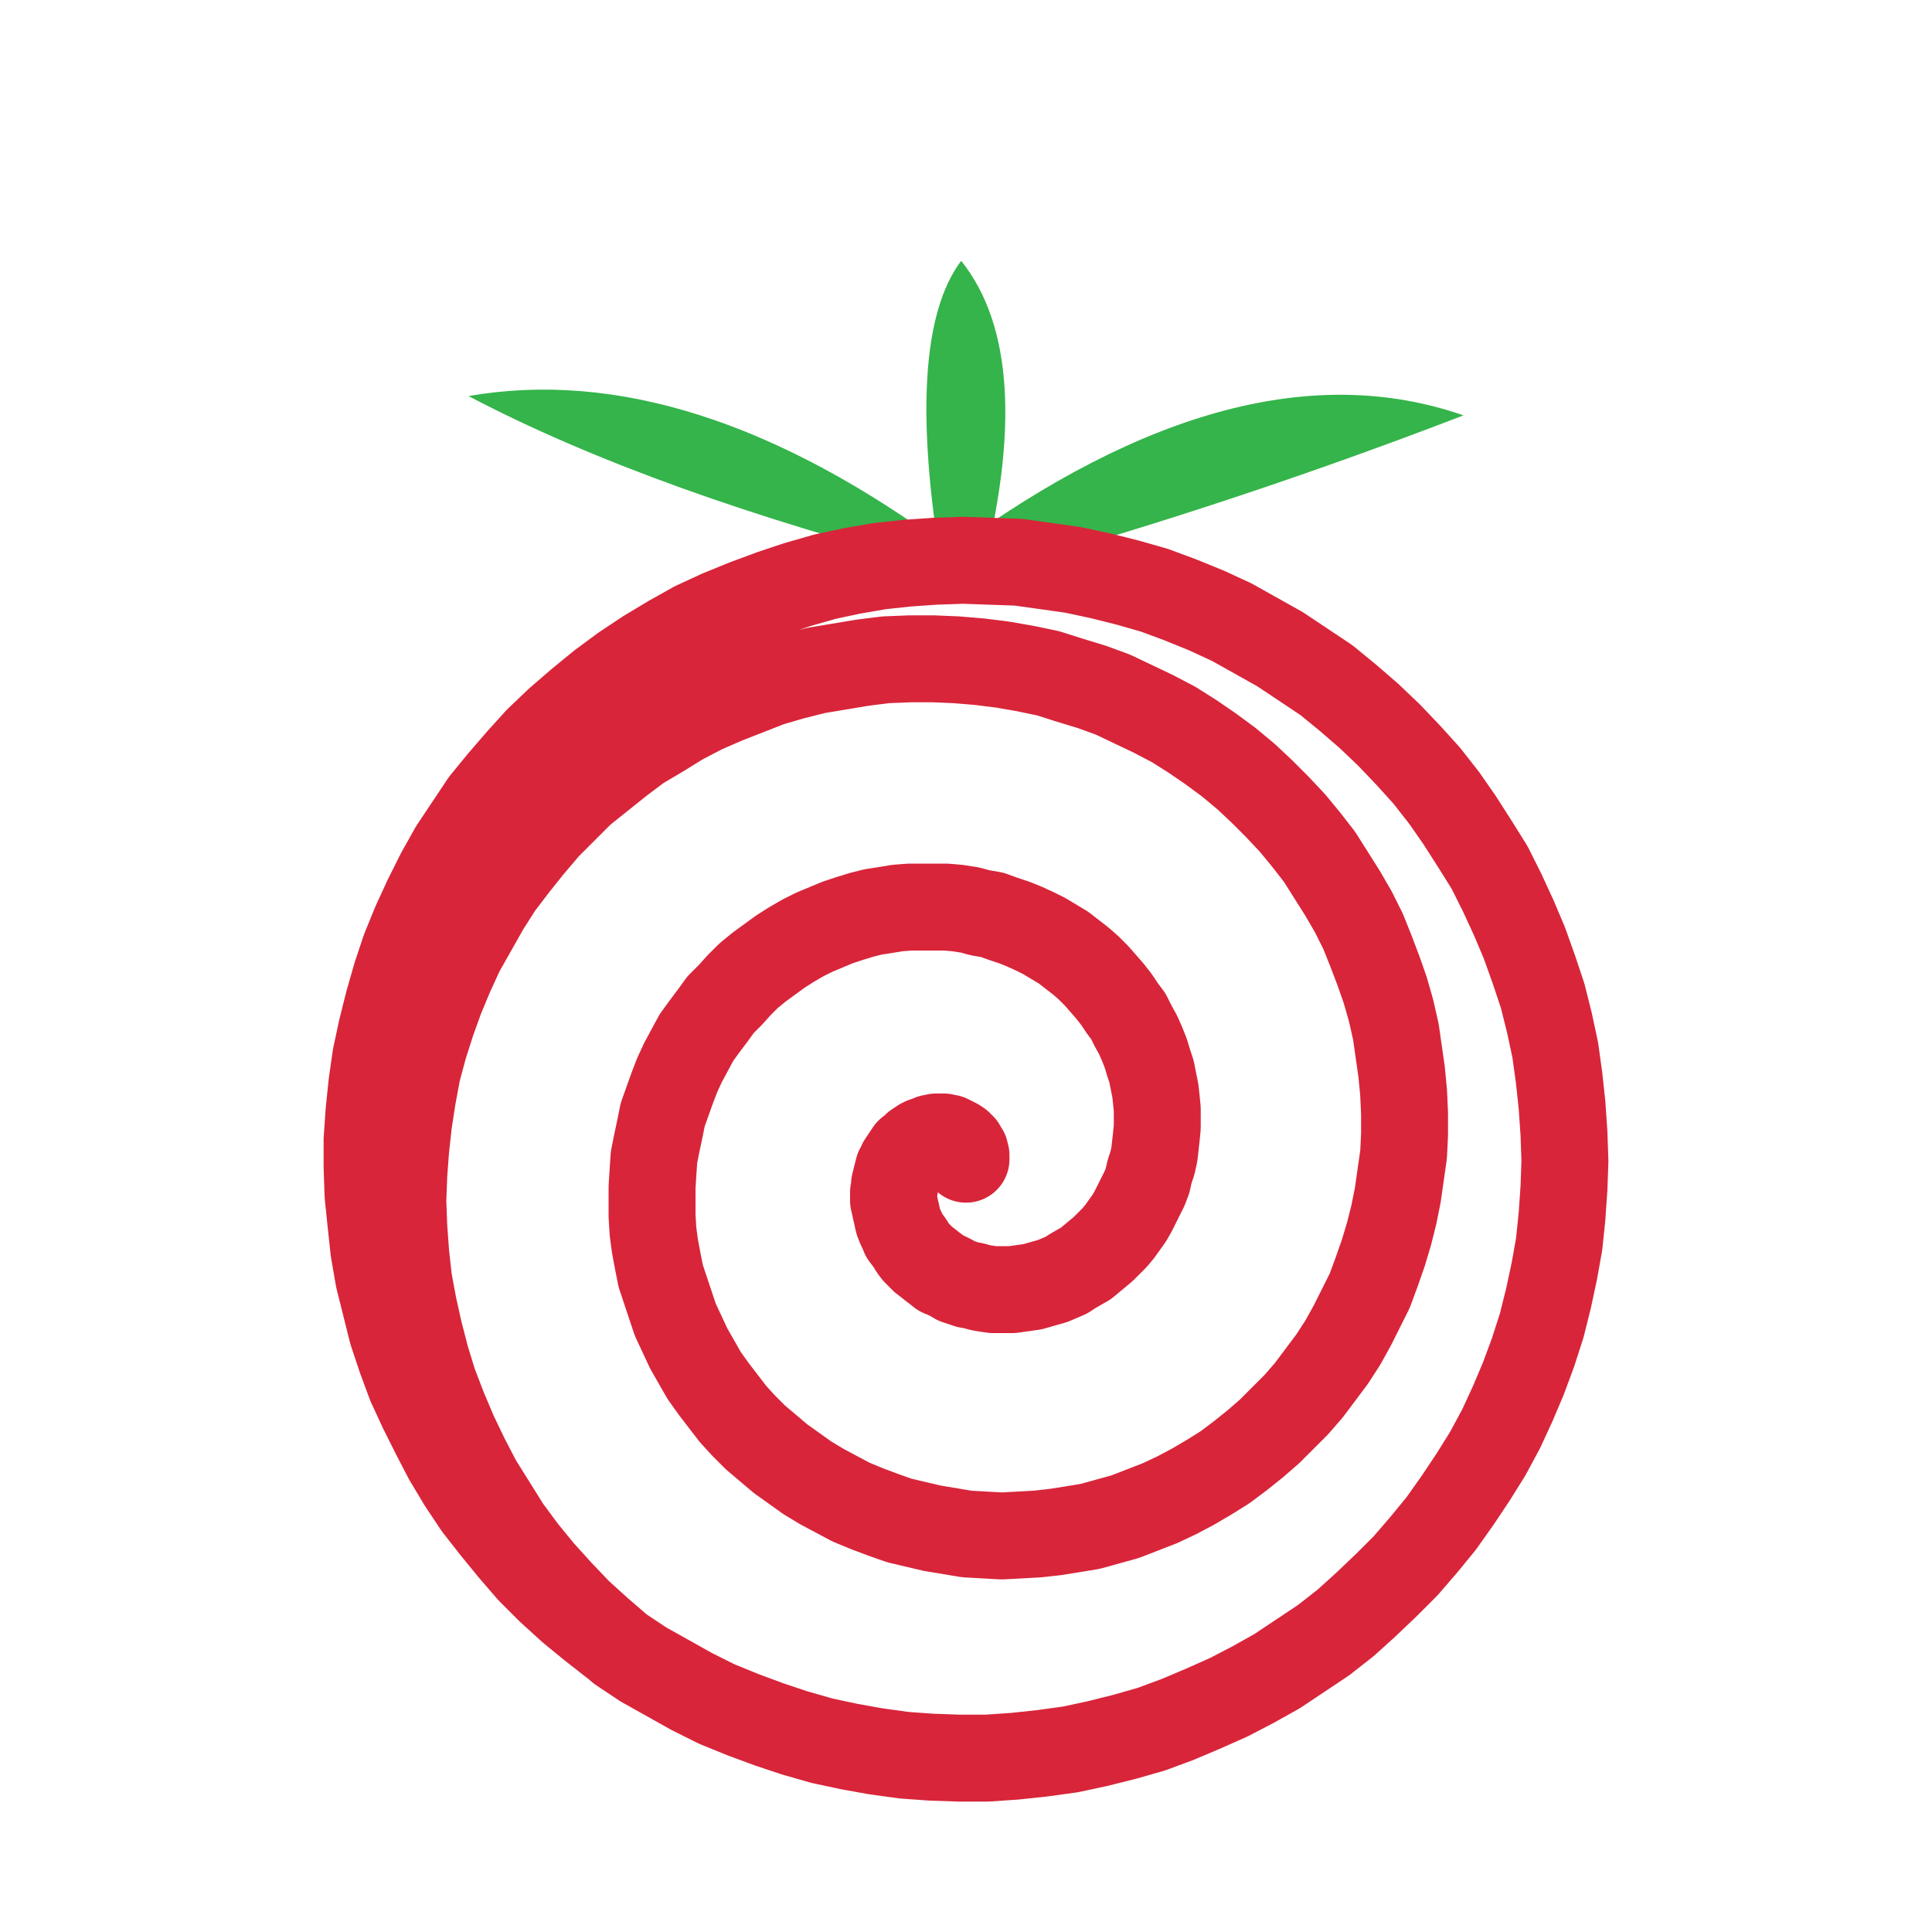
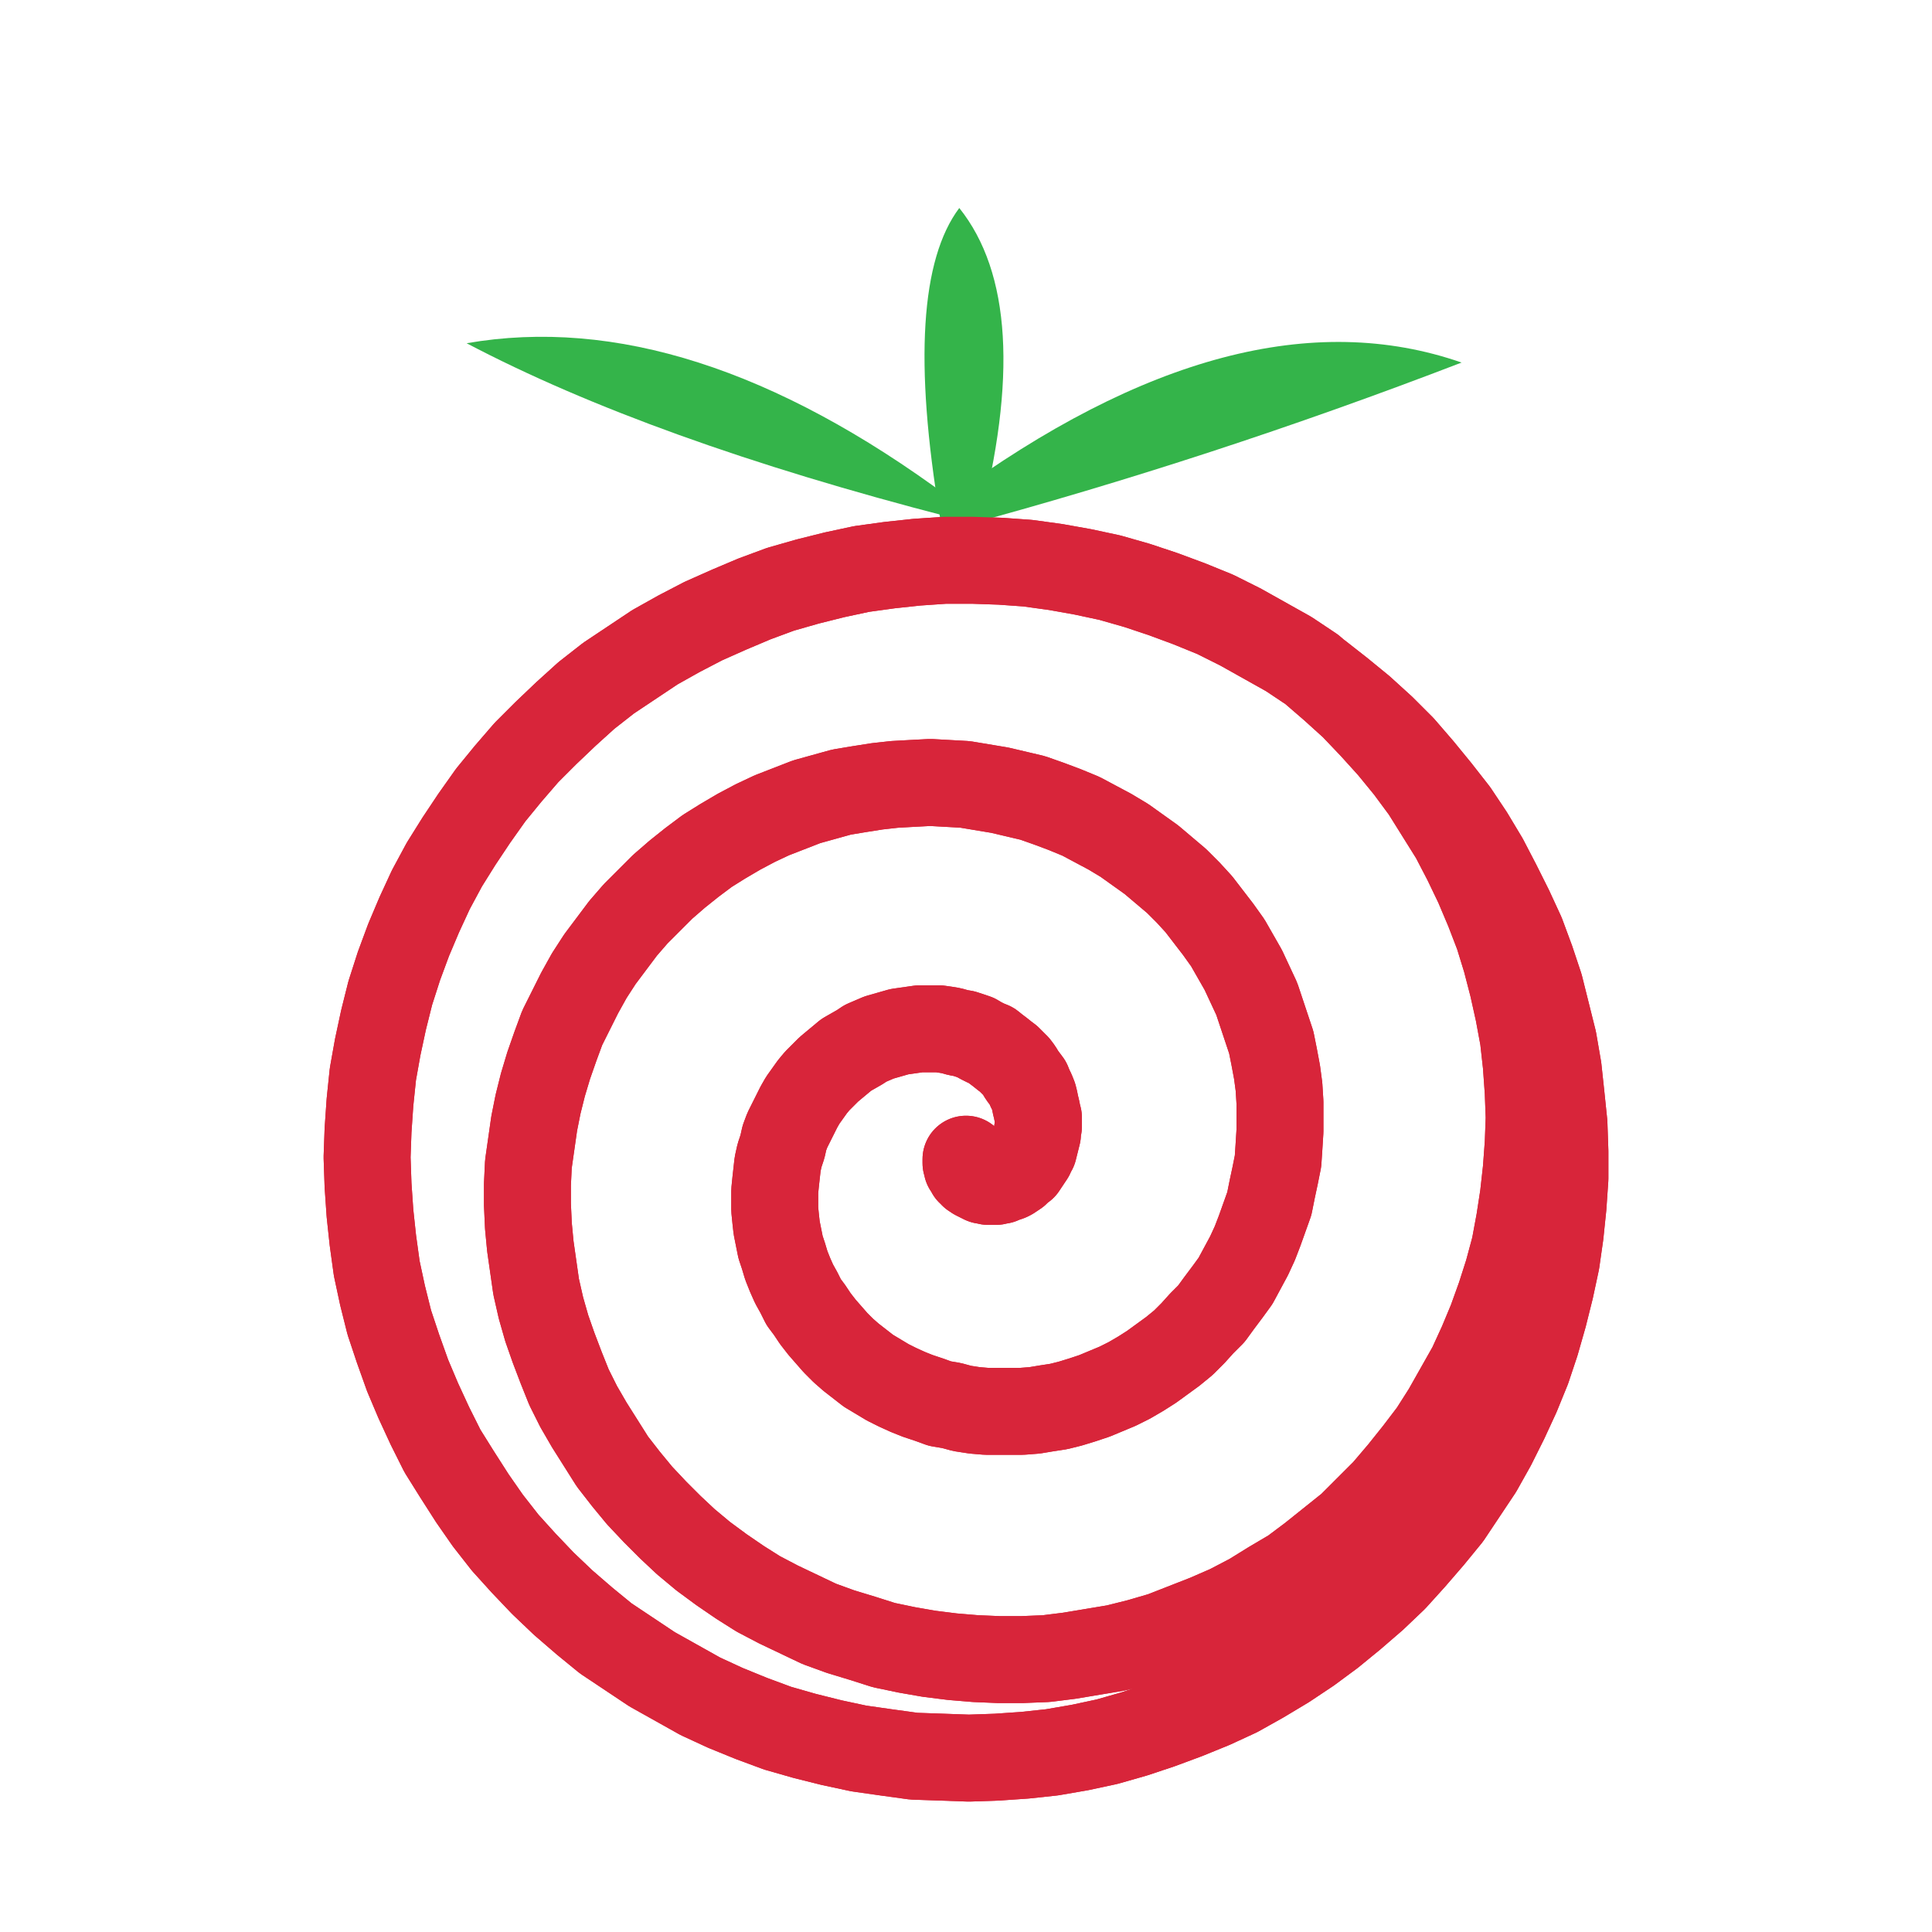
- <svg xmlns="http://www.w3.org/2000/svg" viewBox="0 0 200 200" width="1024" height="1024">
-   <g transform="translate(0,4)">
-     <g fill="#34B44A" transform="translate(-6.5,-5)">
-       <path d="M105,58 Q78,38 55,42 Q74,52 105,60 Z" />
-       <path d="M105,58 Q135,36 158,44 Q132,54 106,61 Z" />
-       <path d="M104,60 Q100,36 106,28 Q114,38 108,61 Z" />
+ <svg xmlns="http://www.w3.org/2000/svg" viewBox="0 0 200 200" width="1024" height="1024" version="1.1" id="svg4">
+   <defs id="defs4" />
+   <g transform="translate(0,4)" id="g4">
+     <path d="m 100,116 v 0.2 0.2 l 0.1,0.2 v 0.2 l 0.1,0.1 0.1,0.2 0.1,0.2 0.2,0.1 0.1,0.2 0.2,0.1 0.1,0.1 0.2,0.1 0.2,0.1 0.2,0.1 0.2,0.1 h 0.3 l 0.2,0.1 h 0.2 0.3 0.3 l 0.2,-0.1 h 0.3 l 0.2,-0.1 0.3,-0.1 0.3,-0.1 0.2,-0.1 0.3,-0.2 0.3,-0.2 0.2,-0.2 0.2,-0.2 0.3,-0.2 0.2,-0.3 0.2,-0.3 0.2,-0.3 0.2,-0.3 0.1,-0.3 0.2,-0.3 0.1,-0.4 0.1,-0.4 0.1,-0.4 0.1,-0.4 V 113 l 0.1,-0.4 v -0.4 -0.5 l -0.1,-0.4 -0.1,-0.5 -0.1,-0.4 -0.1,-0.5 -0.1,-0.4 -0.2,-0.5 -0.2,-0.4 -0.2,-0.5 -0.3,-0.4 -0.3,-0.4 -0.3,-0.5 -0.3,-0.4 -0.4,-0.4 -0.4,-0.4 -0.4,-0.3 -0.5,-0.4 -0.4,-0.3 -0.5,-0.4 -0.5,-0.2 -0.6,-0.3 -0.5,-0.3 -0.6,-0.2 -0.6,-0.2 -0.6,-0.1 -0.7,-0.2 -0.6,-0.1 -0.7,-0.1 h -0.6 -0.7 -0.7 l -0.7,0.1 -0.7,0.1 -0.7,0.1 -0.7,0.2 -0.7,0.2 -0.7,0.2 -0.7,0.3 -0.7,0.3 -0.6,0.4 -0.7,0.4 -0.7,0.4 -0.6,0.5 -0.6,0.5 -0.6,0.5 -0.6,0.6 -0.6,0.6 -0.5,0.6 -0.5,0.7 -0.5,0.7 -0.4,0.7 -0.4,0.8 -0.4,0.8 -0.4,0.8 -0.3,0.8 -0.2,0.9 -0.3,0.9 -0.2,0.9 -0.1,0.9 -0.1,0.9 -0.1,1 v 0.9 1 l 0.1,1 0.1,0.9 0.2,1 0.2,1 0.3,0.9 0.3,1 0.4,1 0.4,0.9 0.5,0.9 0.5,1 0.6,0.8 0.6,0.9 0.7,0.9 0.7,0.8 0.7,0.8 0.8,0.8 0.8,0.7 0.9,0.7 0.9,0.7 1,0.6 1,0.6 1,0.5 1.1,0.5 1,0.4 1.2,0.4 1.1,0.4 1.2,0.2 1.1,0.3 1.3,0.2 1.2,0.1 h 1.2 1.2 1.3 l 1.3,-0.1 1.2,-0.2 1.3,-0.2 1.2,-0.3 1.3,-0.4 1.2,-0.4 1.2,-0.5 1.2,-0.5 1.2,-0.6 1.2,-0.7 1.1,-0.7 1.1,-0.8 1.1,-0.8 1.1,-0.9 1,-1 0.9,-1 1,-1 0.8,-1.1 0.9,-1.2 0.8,-1.1 0.7,-1.3 0.7,-1.3 0.6,-1.3 0.5,-1.3 0.5,-1.4 0.5,-1.4 0.3,-1.5 0.3,-1.4 0.3,-1.5 0.1,-1.5 0.1,-1.6 v -1.5 -1.5 l -0.1,-1.6 -0.2,-1.5 -0.3,-1.6 -0.3,-1.5 -0.5,-1.5 -0.5,-1.5 -0.5,-1.5 -0.7,-1.5 -0.7,-1.5 -0.8,-1.4 -0.8,-1.4 -1,-1.4 -1,-1.3 -1,-1.3 -1.1,-1.2 -1.2,-1.2 -1.3,-1.1 -1.3,-1.1 -1.4,-1 -1.4,-1 -1.5,-0.9 -1.5,-0.8 -1.5,-0.8 -1.7,-0.7 -1.6,-0.6 -1.7,-0.6 -1.7,-0.4 -1.7,-0.4 -1.8,-0.3 -1.8,-0.3 -1.8,-0.1 -1.8,-0.1 -1.9,0.1 -1.8,0.1 -1.8,0.2 -1.9,0.3 -1.8,0.3 -1.8,0.5 -1.8,0.5 -1.8,0.7 -1.8,0.7 -1.7,0.8 -1.7,0.9 -1.7,1 -1.6,1 -1.6,1.2 -1.5,1.2 -1.5,1.3 -1.4,1.4 -1.4,1.4 -1.3,1.5 -1.2,1.6 -1.2,1.6 -1.1,1.7 -1,1.8 -0.9,1.8 -0.9,1.8 -0.7,1.9 -0.7,2 -0.6,2 -0.5,2 -0.4,2 -0.3,2.1 -0.3,2.1 -0.1,2.1 v 2.1 l 0.1,2.2 0.2,2.1 0.3,2.1 0.3,2.1 0.5,2.2 0.6,2.1 0.7,2 0.8,2.1 0.8,2 1,2 1.1,1.9 1.2,1.9 1.2,1.9 1.4,1.8 1.4,1.7 1.6,1.7 1.6,1.6 1.6,1.5 1.8,1.5 1.9,1.4 1.9,1.3 1.9,1.2 2.1,1.1 2.1,1 2.1,1 2.2,0.8 2.3,0.7 2.2,0.7 2.4,0.5 2.3,0.4 2.4,0.3 2.4,0.2 2.4,0.1 h 2.4 l 2.5,-0.1 2.4,-0.3 2.4,-0.4 2.4,-0.4 2.4,-0.6 2.4,-0.7 2.3,-0.9 2.3,-0.9 2.3,-1 2.3,-1.2 2.1,-1.3 2.2,-1.3 2,-1.5 2,-1.6 2,-1.6 1.8,-1.8 1.8,-1.8 1.7,-2 1.6,-2 1.6,-2.1 1.4,-2.2 1.3,-2.3 1.3,-2.3 1.1,-2.4 1,-2.4 0.9,-2.5 0.8,-2.5 0.7,-2.6 0.5,-2.7 0.4,-2.6 0.3,-2.7 0.2,-2.7 0.1,-2.7 -0.1,-2.7 -0.2,-2.8 -0.3,-2.7 -0.5,-2.7 -0.6,-2.7 -0.7,-2.7 -0.8,-2.6 -1,-2.6 -1.1,-2.6 -1.2,-2.5 -1.3,-2.5 -1.5,-2.4 -1.5,-2.4 -1.7,-2.3 -1.8,-2.2 -1.9,-2.1 -2,-2.1 -2.1,-1.9 -2.2,-1.9 -2.4,-1.6 -2.5,-1.4 -2.5,-1.4 -2.6,-1.3 -2.7,-1.1 -2.7,-1 -2.7,-0.9 -2.8,-0.8 -2.8,-0.6 -2.8,-0.5 -2.9,-0.4 -2.8,-0.2 -2.9,-0.1 h -2.9 l -2.9,0.2 -2.8,0.3 -2.9,0.4 -2.8,0.6 -2.8,0.7 -2.8,0.8 -2.7,1 -2.6,1.1 -2.7,1.2 -2.5,1.3 -2.5,1.4 -2.4,1.6 -2.4,1.6 -2.3,1.8 -2.1,1.9 -2.1,2 -2,2 -1.9,2.2 -1.8,2.2 -1.7,2.4 -1.6,2.4 -1.5,2.4 -1.4,2.6 -1.2,2.6 -1.1,2.6 -1,2.7 -0.9,2.8 -0.7,2.8 -0.6,2.8 -0.5,2.8 -0.3,2.9 -0.2,2.9 -0.1,2.8 0.1,2.9 0.2,2.9 0.3,2.8 0.4,2.9 0.6,2.8 0.7,2.8 0.9,2.7 1,2.8 1.1,2.6 1.2,2.6 1.3,2.6 1.5,2.4 1.6,2.5 1.6,2.3 1.8,2.3 1.9,2.1 2,2.1 2.1,2 2.2,1.9 2.2,1.8 2.4,1.6 2.4,1.6 2.5,1.4 2.5,1.4 2.6,1.2 2.7,1.1 2.7,1 2.8,0.8 2.8,0.7 2.8,0.6 2.8,0.4 2.9,0.4 2.9,0.1 2.8,0.1 2.9,-0.1 2.9,-0.2 2.8,-0.3 2.9,-0.5 2.8,-0.6 2.8,-0.8 2.7,-0.9 2.7,-1 2.7,-1.1 2.6,-1.2 2.5,-1.4 2.5,-1.5 2.4,-1.6 2.3,-1.7 2.2,-1.8 2.2,-1.9 2.1,-2 1.9,-2.1 1.9,-2.2 1.8,-2.2 1.6,-2.4 1.6,-2.4 1.4,-2.5 1.3,-2.6 1.2,-2.6 1.1,-2.7 0.9,-2.7 0.8,-2.8 0.7,-2.8 0.6,-2.8 0.4,-2.8 0.3,-2.9 0.2,-2.9 v -2.8 l -0.1,-2.9 -0.3,-2.9 -0.3,-2.8 -0.5,-2.9 -0.7,-2.8 -0.7,-2.8 -0.9,-2.7 -1,-2.7 -1.2,-2.6 -1.3,-2.6 -1.3,-2.5 -1.5,-2.5 -1.6,-2.4 -1.8,-2.3 -1.8,-2.2 -1.9,-2.2 -2,-2 -2.2,-2 -2.2,-1.8 -2.3,-1.8" fill="none" stroke="#d8253a" stroke-width="9" stroke-linecap="round" stroke-linejoin="round" id="path4" />
+     <g fill="#34b44a" transform="translate(-6.695312,-10.46875)" id="g7">
+       <path d="M 105,58 Q 78,38 55,42 74,52 105,60 Z" id="path5" />
+       <path d="M 105,58 Q 135,36 158,44 132,54 106,61 Z" id="path6" />
+       <path d="m 104,60 q -4,-24 2,-32 8,10 2,33 z" id="path7" />
    </g>
-     <path d="M 100.0,116.0 L 100.0,115.8 L 100.0,115.6 L 99.9,115.4 L 99.9,115.2 L 99.8,115.1 L 99.7,114.9 L 99.6,114.7 L 99.4,114.6 L 99.3,114.4 L 99.1,114.3 L 99.0,114.2 L 98.8,114.1 L 98.6,114.0 L 98.4,113.9 L 98.2,113.8 L 97.9,113.8 L 97.7,113.7 L 97.5,113.7 L 97.2,113.7 L 96.9,113.7 L 96.7,113.8 L 96.4,113.8 L 96.2,113.9 L 95.9,114.0 L 95.6,114.1 L 95.4,114.2 L 95.1,114.4 L 94.8,114.6 L 94.6,114.8 L 94.4,115.0 L 94.1,115.2 L 93.9,115.5 L 93.7,115.8 L 93.5,116.1 L 93.3,116.4 L 93.2,116.7 L 93.0,117.0 L 92.9,117.4 L 92.8,117.8 L 92.7,118.2 L 92.6,118.6 L 92.6,119.0 L 92.5,119.4 L 92.5,119.8 L 92.5,120.3 L 92.6,120.7 L 92.7,121.2 L 92.8,121.6 L 92.9,122.1 L 93.0,122.5 L 93.2,123.0 L 93.4,123.4 L 93.6,123.9 L 93.9,124.3 L 94.2,124.7 L 94.5,125.2 L 94.8,125.6 L 95.2,126.0 L 95.6,126.4 L 96.0,126.7 L 96.5,127.1 L 96.9,127.4 L 97.4,127.8 L 97.9,128.0 L 98.5,128.3 L 99.0,128.6 L 99.6,128.8 L 100.2,129.0 L 100.8,129.1 L 101.5,129.3 L 102.1,129.4 L 102.8,129.5 L 103.4,129.5 L 104.1,129.5 L 104.8,129.5 L 105.5,129.4 L 106.2,129.3 L 106.9,129.2 L 107.6,129.0 L 108.3,128.8 L 109.0,128.6 L 109.7,128.3 L 110.4,128.0 L 111.0,127.6 L 111.7,127.2 L 112.4,126.8 L 113.0,126.3 L 113.6,125.8 L 114.2,125.3 L 114.8,124.7 L 115.4,124.1 L 115.9,123.5 L 116.4,122.8 L 116.9,122.1 L 117.3,121.4 L 117.7,120.6 L 118.1,119.8 L 118.5,119.0 L 118.8,118.2 L 119.0,117.3 L 119.3,116.4 L 119.5,115.5 L 119.6,114.6 L 119.7,113.7 L 119.8,112.7 L 119.8,111.8 L 119.8,110.8 L 119.7,109.8 L 119.6,108.9 L 119.4,107.9 L 119.2,106.9 L 118.9,106.0 L 118.6,105.0 L 118.2,104.0 L 117.8,103.1 L 117.3,102.2 L 116.8,101.2 L 116.2,100.4 L 115.6,99.5 L 114.9,98.6 L 114.2,97.8 L 113.5,97.0 L 112.7,96.2 L 111.9,95.5 L 111.0,94.8 L 110.1,94.1 L 109.1,93.5 L 108.1,92.9 L 107.1,92.4 L 106.0,91.9 L 105.0,91.5 L 103.8,91.1 L 102.7,90.7 L 101.5,90.5 L 100.4,90.2 L 99.1,90.0 L 97.9,89.9 L 96.7,89.9 L 95.5,89.9 L 94.2,89.9 L 92.9,90.0 L 91.7,90.2 L 90.4,90.4 L 89.2,90.7 L 87.9,91.1 L 86.7,91.5 L 85.5,92.0 L 84.3,92.5 L 83.1,93.1 L 81.9,93.8 L 80.8,94.5 L 79.7,95.3 L 78.6,96.1 L 77.5,97.0 L 76.5,98.0 L 75.6,99.0 L 74.6,100.0 L 73.8,101.1 L 72.9,102.3 L 72.1,103.4 L 71.4,104.7 L 70.7,106.0 L 70.1,107.3 L 69.6,108.6 L 69.1,110.0 L 68.6,111.4 L 68.3,112.9 L 68.0,114.3 L 67.7,115.8 L 67.6,117.3 L 67.5,118.9 L 67.5,120.4 L 67.5,121.9 L 67.6,123.5 L 67.8,125.0 L 68.1,126.6 L 68.4,128.1 L 68.9,129.6 L 69.4,131.1 L 69.9,132.6 L 70.6,134.1 L 71.3,135.6 L 72.1,137.0 L 72.9,138.4 L 73.9,139.8 L 74.9,141.1 L 75.9,142.4 L 77.0,143.6 L 78.2,144.8 L 79.5,145.9 L 80.8,147.0 L 82.2,148.0 L 83.6,149.0 L 85.1,149.9 L 86.6,150.7 L 88.1,151.5 L 89.8,152.2 L 91.4,152.8 L 93.1,153.4 L 94.8,153.8 L 96.5,154.2 L 98.3,154.5 L 100.1,154.8 L 101.9,154.9 L 103.7,155.0 L 105.6,154.9 L 107.4,154.8 L 109.2,154.6 L 111.1,154.3 L 112.9,154.0 L 114.7,153.5 L 116.5,153.0 L 118.3,152.3 L 120.1,151.6 L 121.8,150.8 L 123.5,149.9 L 125.2,148.9 L 126.8,147.9 L 128.4,146.7 L 129.9,145.5 L 131.4,144.2 L 132.8,142.8 L 134.2,141.4 L 135.5,139.9 L 136.7,138.3 L 137.9,136.7 L 139.0,135.0 L 140.0,133.2 L 140.9,131.4 L 141.8,129.6 L 142.5,127.7 L 143.2,125.7 L 143.8,123.7 L 144.3,121.7 L 144.7,119.7 L 145.0,117.6 L 145.3,115.5 L 145.4,113.4 L 145.4,111.3 L 145.3,109.1 L 145.1,107.0 L 144.8,104.9 L 144.5,102.8 L 144.0,100.6 L 143.4,98.5 L 142.7,96.5 L 141.9,94.4 L 141.1,92.4 L 140.1,90.4 L 139.0,88.5 L 137.8,86.6 L 136.6,84.7 L 135.2,82.9 L 133.8,81.2 L 132.2,79.5 L 130.6,77.9 L 129.0,76.4 L 127.2,74.9 L 125.3,73.5 L 123.4,72.2 L 121.5,71.0 L 119.4,69.9 L 117.3,68.9 L 115.2,67.9 L 113.0,67.1 L 110.7,66.4 L 108.5,65.7 L 106.1,65.2 L 103.8,64.8 L 101.4,64.5 L 99.0,64.3 L 96.6,64.2 L 94.2,64.2 L 91.7,64.3 L 89.3,64.6 L 86.9,65.0 L 84.5,65.4 L 82.1,66.0 L 79.7,66.7 L 77.4,67.6 L 75.1,68.5 L 72.8,69.5 L 70.5,70.7 L 68.4,72.0 L 66.2,73.3 L 64.2,74.8 L 62.2,76.4 L 60.2,78.0 L 58.4,79.8 L 56.6,81.6 L 54.9,83.6 L 53.3,85.6 L 51.7,87.7 L 50.3,89.9 L 49.0,92.2 L 47.7,94.5 L 46.6,96.9 L 45.6,99.3 L 44.7,101.8 L 43.9,104.3 L 43.2,106.9 L 42.7,109.6 L 42.3,112.2 L 42.0,114.9 L 41.8,117.6 L 41.7,120.3 L 41.8,123.0 L 42.0,125.8 L 42.3,128.5 L 42.8,131.2 L 43.4,133.9 L 44.1,136.6 L 44.9,139.2 L 45.9,141.8 L 47.0,144.4 L 48.2,146.9 L 49.5,149.4 L 51.0,151.8 L 52.5,154.2 L 54.2,156.5 L 56.0,158.7 L 57.9,160.8 L 59.9,162.9 L 62.0,164.8 L 64.2,166.7 L 66.6,168.3 L 69.1,169.7 L 71.6,171.1 L 74.2,172.4 L 76.9,173.5 L 79.6,174.5 L 82.3,175.4 L 85.1,176.2 L 87.9,176.8 L 90.7,177.3 L 93.6,177.7 L 96.4,177.9 L 99.3,178.0 L 102.2,178.0 L 105.1,177.8 L 107.9,177.5 L 110.8,177.1 L 113.6,176.5 L 116.4,175.8 L 119.2,175.0 L 121.9,174.0 L 124.5,172.9 L 127.2,171.7 L 129.7,170.4 L 132.2,169.0 L 134.6,167.4 L 137.0,165.8 L 139.3,164.0 L 141.4,162.1 L 143.5,160.1 L 145.5,158.1 L 147.4,155.9 L 149.2,153.7 L 150.9,151.3 L 152.5,148.9 L 154.0,146.5 L 155.4,143.9 L 156.6,141.3 L 157.7,138.7 L 158.7,136.0 L 159.6,133.2 L 160.3,130.4 L 160.9,127.6 L 161.4,124.8 L 161.7,121.9 L 161.9,119.0 L 162.0,116.2 L 161.9,113.3 L 161.7,110.4 L 161.4,107.6 L 161.0,104.7 L 160.4,101.9 L 159.7,99.1 L 158.8,96.4 L 157.8,93.6 L 156.7,91.0 L 155.5,88.4 L 154.2,85.8 L 152.7,83.4 L 151.1,80.9 L 149.5,78.6 L 147.7,76.3 L 145.8,74.2 L 143.8,72.1 L 141.7,70.1 L 139.5,68.2 L 137.3,66.4 L 134.9,64.8 L 132.5,63.2 L 130.0,61.8 L 127.5,60.4 L 124.9,59.2 L 122.2,58.1 L 119.5,57.1 L 116.7,56.3 L 113.9,55.6 L 111.1,55.0 L 108.3,54.6 L 105.4,54.2 L 102.5,54.1 L 99.7,54.0 L 96.8,54.1 L 93.9,54.3 L 91.1,54.6 L 88.2,55.1 L 85.4,55.7 L 82.6,56.5 L 79.9,57.4 L 77.2,58.4 L 74.5,59.5 L 71.9,60.7 L 69.4,62.1 L 66.9,63.6 L 64.5,65.2 L 62.2,66.9 L 60.0,68.7 L 57.8,70.6 L 55.7,72.6 L 53.8,74.7 L 51.9,76.9 L 50.1,79.1 L 48.5,81.5 L 46.9,83.9 L 45.5,86.4 L 44.2,89.0 L 43.0,91.6 L 41.9,94.3 L 41.0,97.0 L 40.2,99.8 L 39.5,102.6 L 38.9,105.4 L 38.5,108.2 L 38.2,111.1 L 38.0,114.0 L 38.0,116.8 L 38.1,119.7 L 38.4,122.6 L 38.7,125.4 L 39.2,128.3 L 39.9,131.1 L 40.6,133.9 L 41.5,136.6 L 42.5,139.3 L 43.7,141.9 L 45.0,144.5 L 46.3,147.0 L 47.8,149.5 L 49.4,151.9 L 51.2,154.2 L 53.0,156.4 L 54.9,158.6 L 56.9,160.6 L 59.1,162.6 L 61.3,164.4 L 63.6,166.2" fill="none" stroke="#D8253A" stroke-width="9" stroke-linecap="round" stroke-linejoin="round" />
+     <path d="m 100,116 v 0.2 0.2 l 0.1,0.2 v 0.2 l 0.1,0.1 0.1,0.2 0.1,0.2 0.2,0.1 0.1,0.2 0.2,0.1 0.1,0.1 0.2,0.1 0.2,0.1 0.2,0.1 0.2,0.1 h 0.3 l 0.2,0.1 h 0.2 0.3 0.3 l 0.2,-0.1 h 0.3 l 0.2,-0.1 0.3,-0.1 0.3,-0.1 0.2,-0.1 0.3,-0.2 0.3,-0.2 0.2,-0.2 0.2,-0.2 0.3,-0.2 0.2,-0.3 0.2,-0.3 0.2,-0.3 0.2,-0.3 0.1,-0.3 0.2,-0.3 0.1,-0.4 0.1,-0.4 0.1,-0.4 0.1,-0.4 V 113 l 0.1,-0.4 v -0.4 -0.5 l -0.1,-0.4 -0.1,-0.5 -0.1,-0.4 -0.1,-0.5 -0.1,-0.4 -0.2,-0.5 -0.2,-0.4 -0.2,-0.5 -0.3,-0.4 -0.3,-0.4 -0.3,-0.5 -0.3,-0.4 -0.4,-0.4 -0.4,-0.4 -0.4,-0.3 -0.5,-0.4 -0.4,-0.3 -0.5,-0.4 -0.5,-0.2 -0.6,-0.3 -0.5,-0.3 -0.6,-0.2 -0.6,-0.2 -0.6,-0.1 -0.7,-0.2 -0.6,-0.1 -0.7,-0.1 h -0.6 -0.7 -0.7 l -0.7,0.1 -0.7,0.1 -0.7,0.1 -0.7,0.2 -0.7,0.2 -0.7,0.2 -0.7,0.3 -0.7,0.3 -0.6,0.4 -0.7,0.4 -0.7,0.4 -0.6,0.5 -0.6,0.5 -0.6,0.5 -0.6,0.6 -0.6,0.6 -0.5,0.6 -0.5,0.7 -0.5,0.7 -0.4,0.7 -0.4,0.8 -0.4,0.8 -0.4,0.8 -0.3,0.8 -0.2,0.9 -0.3,0.9 -0.2,0.9 -0.1,0.9 -0.1,0.9 -0.1,1 v 0.9 1 l 0.1,1 0.1,0.9 0.2,1 0.2,1 0.3,0.9 0.3,1 0.4,1 0.4,0.9 0.5,0.9 0.5,1 0.6,0.8 0.6,0.9 0.7,0.9 0.7,0.8 0.7,0.8 0.8,0.8 0.8,0.7 0.9,0.7 0.9,0.7 1,0.6 1,0.6 1,0.5 1.1,0.5 1,0.4 1.2,0.4 1.1,0.4 1.2,0.2 1.1,0.3 1.3,0.2 1.2,0.1 h 1.2 1.2 1.3 l 1.3,-0.1 1.2,-0.2 1.3,-0.2 1.2,-0.3 1.3,-0.4 1.2,-0.4 1.2,-0.5 1.2,-0.5 1.2,-0.6 1.2,-0.7 1.1,-0.7 1.1,-0.8 1.1,-0.8 1.1,-0.9 1,-1 0.9,-1 1,-1 0.8,-1.1 0.9,-1.2 0.8,-1.1 0.7,-1.3 0.7,-1.3 0.6,-1.3 0.5,-1.3 0.5,-1.4 0.5,-1.4 0.3,-1.5 0.3,-1.4 0.3,-1.5 0.1,-1.5 0.1,-1.6 v -1.5 -1.5 l -0.1,-1.6 -0.2,-1.5 -0.3,-1.6 -0.3,-1.5 -0.5,-1.5 -0.5,-1.5 -0.5,-1.5 -0.7,-1.5 -0.7,-1.5 -0.8,-1.4 -0.8,-1.4 -1,-1.4 -1,-1.3 -1,-1.3 -1.1,-1.2 -1.2,-1.2 -1.3,-1.1 -1.3,-1.1 -1.4,-1 -1.4,-1 -1.5,-0.9 -1.5,-0.8 -1.5,-0.8 -1.7,-0.7 -1.6,-0.6 -1.7,-0.6 -1.7,-0.4 -1.7,-0.4 -1.8,-0.3 -1.8,-0.3 -1.8,-0.1 -1.8,-0.1 -1.9,0.1 -1.8,0.1 -1.8,0.2 -1.9,0.3 -1.8,0.3 -1.8,0.5 -1.8,0.5 -1.8,0.7 -1.8,0.7 -1.7,0.8 -1.7,0.9 -1.7,1 -1.6,1 -1.6,1.2 -1.5,1.2 -1.5,1.3 -1.4,1.4 -1.4,1.4 -1.3,1.5 -1.2,1.6 -1.2,1.6 -1.1,1.7 -1,1.8 -0.9,1.8 -0.9,1.8 -0.7,1.9 -0.7,2 -0.6,2 -0.5,2 -0.4,2 -0.3,2.1 -0.3,2.1 -0.1,2.1 v 2.1 l 0.1,2.2 0.2,2.1 0.3,2.1 0.3,2.1 0.5,2.2 0.6,2.1 0.7,2 0.8,2.1 0.8,2 1,2 1.1,1.9 1.2,1.9 1.2,1.9 1.4,1.8 1.4,1.7 1.6,1.7 1.6,1.6 1.6,1.5 1.8,1.5 1.9,1.4 1.9,1.3 1.9,1.2 2.1,1.1 2.1,1 2.1,1 2.2,0.8 2.3,0.7 2.2,0.7 2.4,0.5 2.3,0.4 2.4,0.3 2.4,0.2 2.4,0.1 h 2.4 l 2.5,-0.1 2.4,-0.3 2.4,-0.4 2.4,-0.4 2.4,-0.6 2.4,-0.7 2.3,-0.9 2.3,-0.9 2.3,-1 2.3,-1.2 2.1,-1.3 2.2,-1.3 2,-1.5 2,-1.6 2,-1.6 1.8,-1.8 1.8,-1.8 1.7,-2 1.6,-2 1.6,-2.1 1.4,-2.2 1.3,-2.3 1.3,-2.3 1.1,-2.4 1,-2.4 0.9,-2.5 0.8,-2.5 0.7,-2.6 0.5,-2.7 0.4,-2.6 0.3,-2.7 0.2,-2.7 0.1,-2.7 -0.1,-2.7 -0.2,-2.8 -0.3,-2.7 -0.5,-2.7 -0.6,-2.7 -0.7,-2.7 -0.8,-2.6 -1,-2.6 -1.1,-2.6 -1.2,-2.5 -1.3,-2.5 -1.5,-2.4 -1.5,-2.4 -1.7,-2.3 -1.8,-2.2 -1.9,-2.1 -2,-2.1 -2.1,-1.9 -2.2,-1.9 -2.4,-1.6 -2.5,-1.4 -2.5,-1.4 -2.6,-1.3 -2.7,-1.1 -2.7,-1 -2.7,-0.9 -2.8,-0.8 -2.8,-0.6 -2.8,-0.5 -2.9,-0.4 -2.8,-0.2 -2.9,-0.1 h -2.9 l -2.9,0.2 -2.8,0.3 -2.9,0.4 -2.8,0.6 -2.8,0.7 -2.8,0.8 -2.7,1 -2.6,1.1 -2.7,1.2 -2.5,1.3 -2.5,1.4 -2.4,1.6 -2.4,1.6 -2.3,1.8 -2.1,1.9 -2.1,2 -2,2 -1.9,2.2 -1.8,2.2 -1.7,2.4 -1.6,2.4 -1.5,2.4 -1.4,2.6 -1.2,2.6 -1.1,2.6 -1,2.7 -0.9,2.8 -0.7,2.8 -0.6,2.8 -0.5,2.8 -0.3,2.9 -0.2,2.9 -0.1,2.8 0.1,2.9 0.2,2.9 0.3,2.8 0.4,2.9 0.6,2.8 0.7,2.8 0.9,2.7 1,2.8 1.1,2.6 1.2,2.6 1.3,2.6 1.5,2.4 1.6,2.5 1.6,2.3 1.8,2.3 1.9,2.1 2,2.1 2.1,2 2.2,1.9 2.2,1.8 2.4,1.6 2.4,1.6 2.5,1.4 2.5,1.4 2.6,1.2 2.7,1.1 2.7,1 2.8,0.8 2.8,0.7 2.8,0.6 2.8,0.4 2.9,0.4 2.9,0.1 2.8,0.1 2.9,-0.1 2.9,-0.2 2.8,-0.3 2.9,-0.5 2.8,-0.6 2.8,-0.8 2.7,-0.9 2.7,-1 2.7,-1.1 2.6,-1.2 2.5,-1.4 2.5,-1.5 2.4,-1.6 2.3,-1.7 2.2,-1.8 2.2,-1.9 2.1,-2 1.9,-2.1 1.9,-2.2 1.8,-2.2 1.6,-2.4 1.6,-2.4 1.4,-2.5 1.3,-2.6 1.2,-2.6 1.1,-2.7 0.9,-2.7 0.8,-2.8 0.7,-2.8 0.6,-2.8 0.4,-2.8 0.3,-2.9 0.2,-2.9 v -2.8 l -0.1,-2.9 -0.3,-2.9 -0.3,-2.8 -0.5,-2.9 -0.7,-2.8 -0.7,-2.8 -0.9,-2.7 -1,-2.7 -1.2,-2.6 -1.3,-2.6 -1.3,-2.5 -1.5,-2.5 -1.6,-2.4 -1.8,-2.3 -1.8,-2.2 -1.9,-2.2 -2,-2 -2.2,-2 -2.2,-1.8 -2.3,-1.8" fill="none" stroke="#d8253a" stroke-width="9" stroke-linecap="round" stroke-linejoin="round" id="path10" />
  </g>
</svg>
